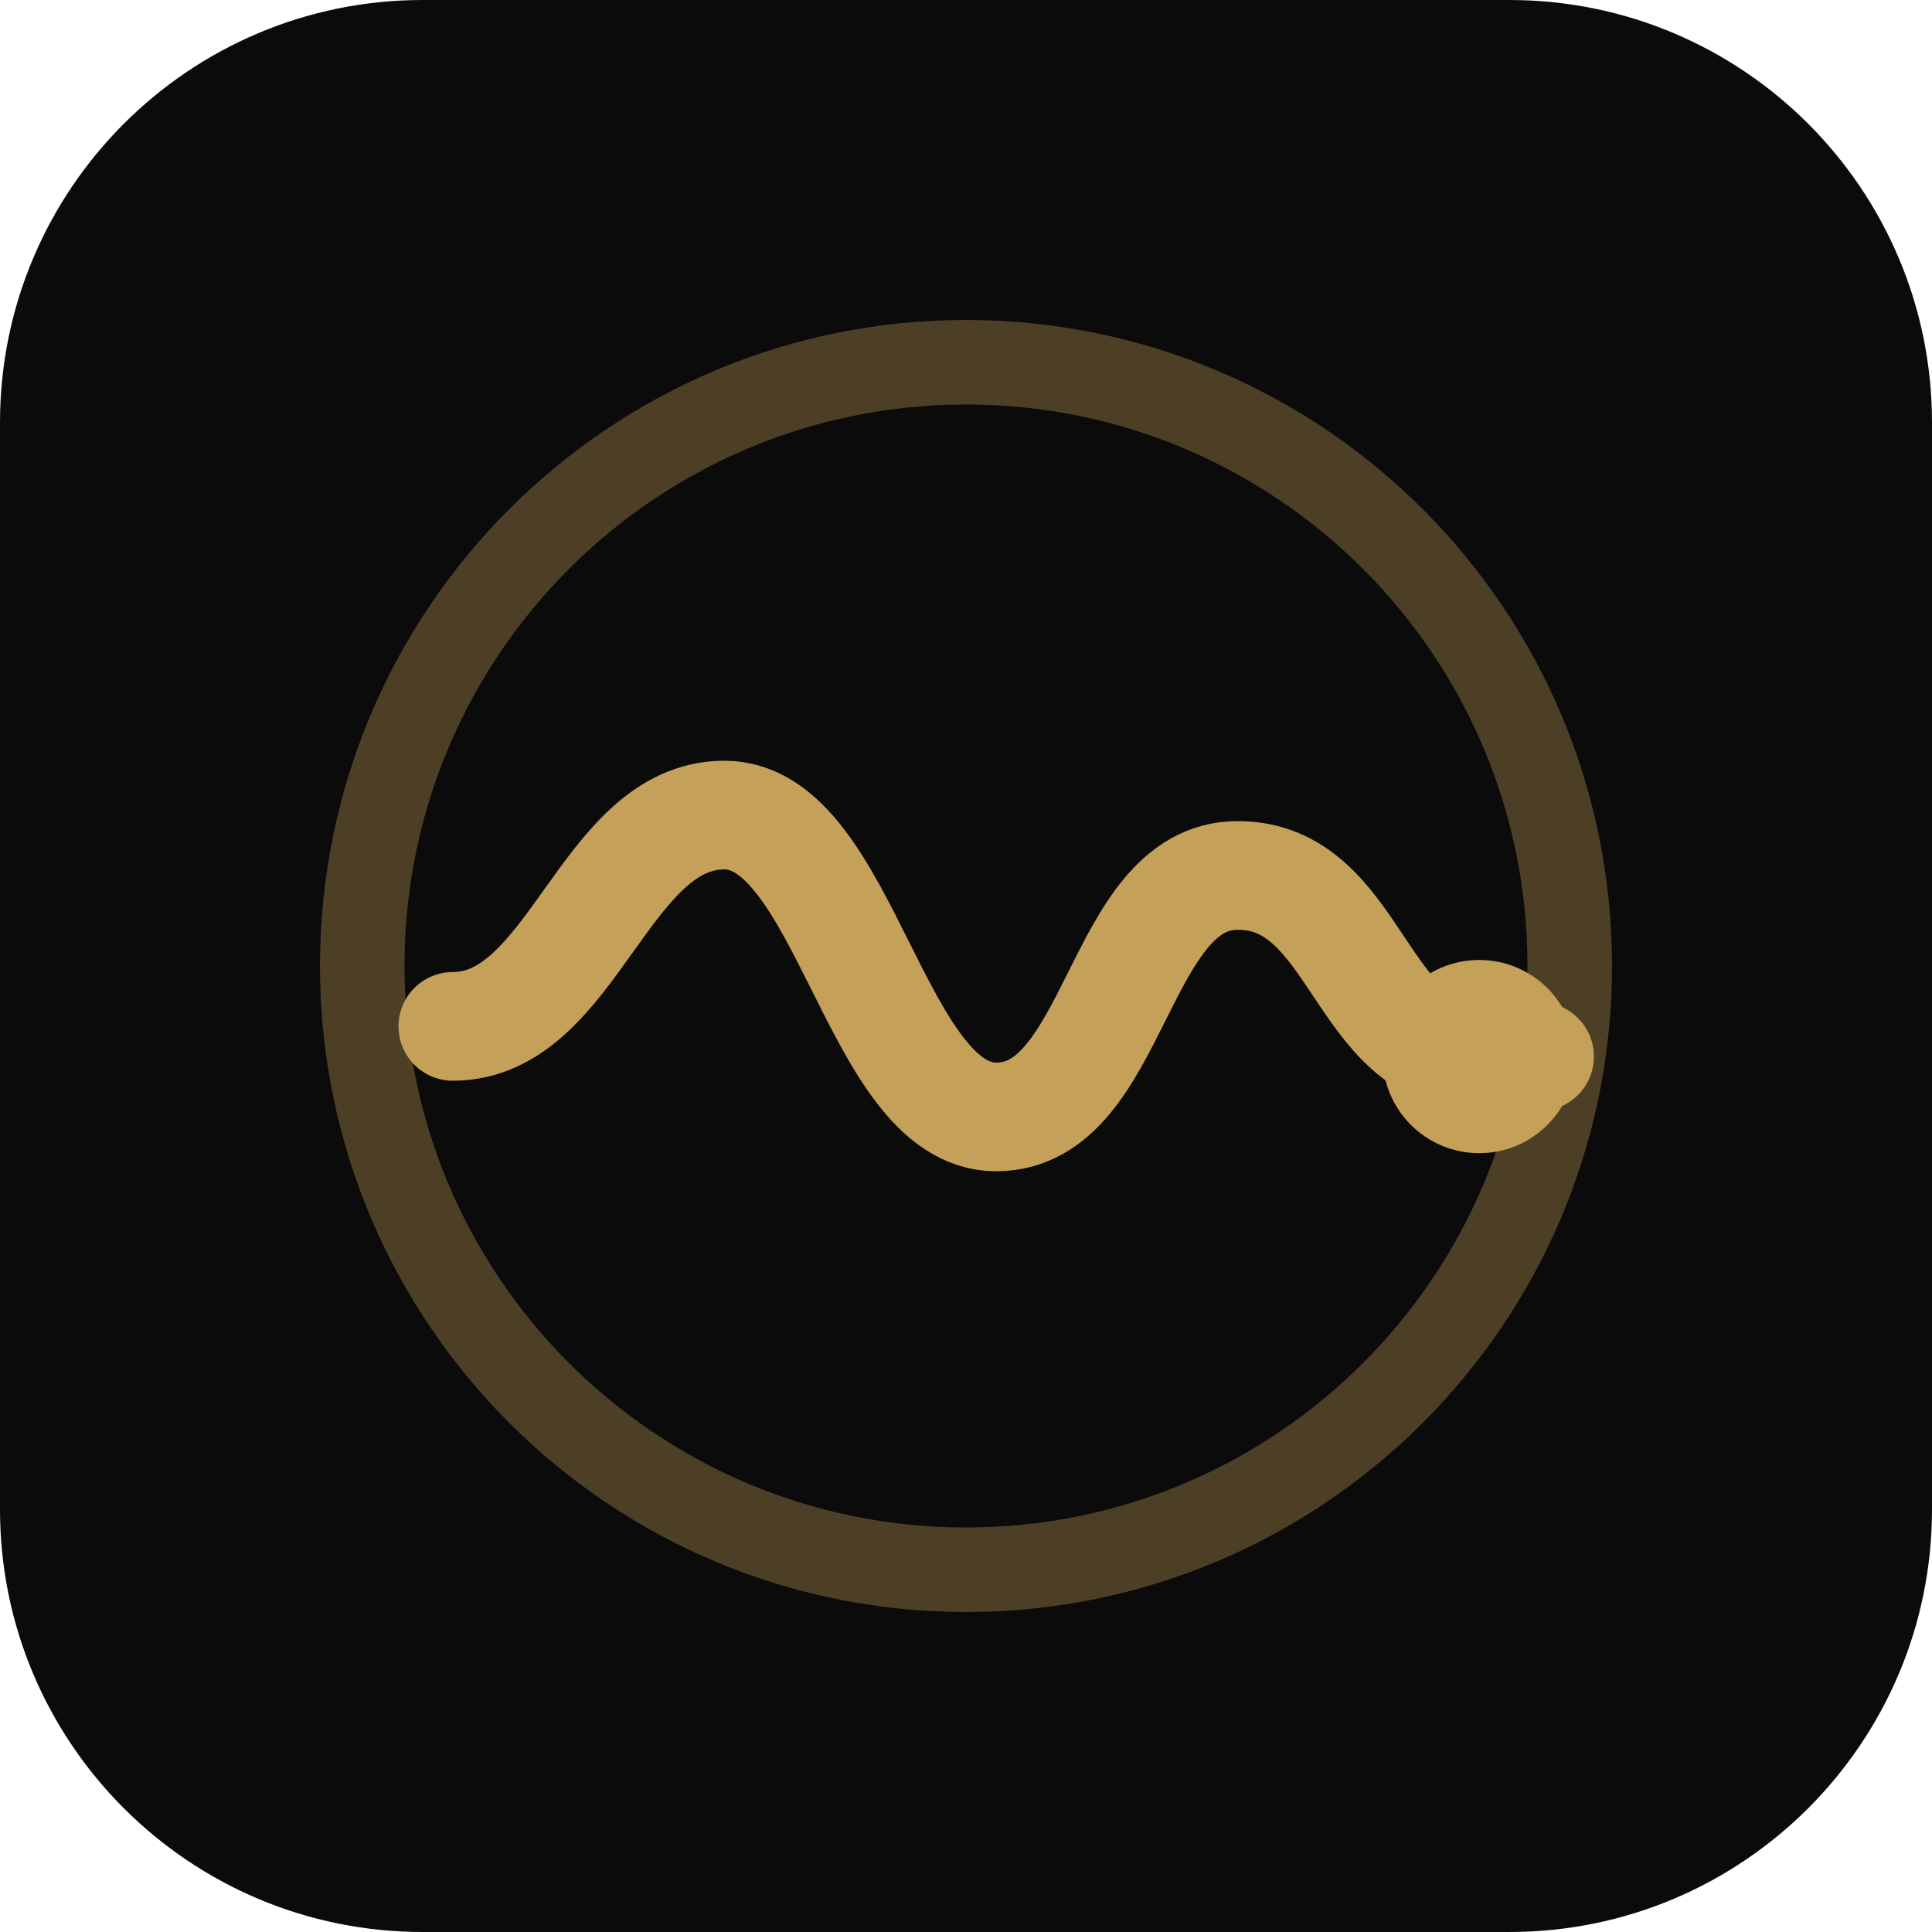
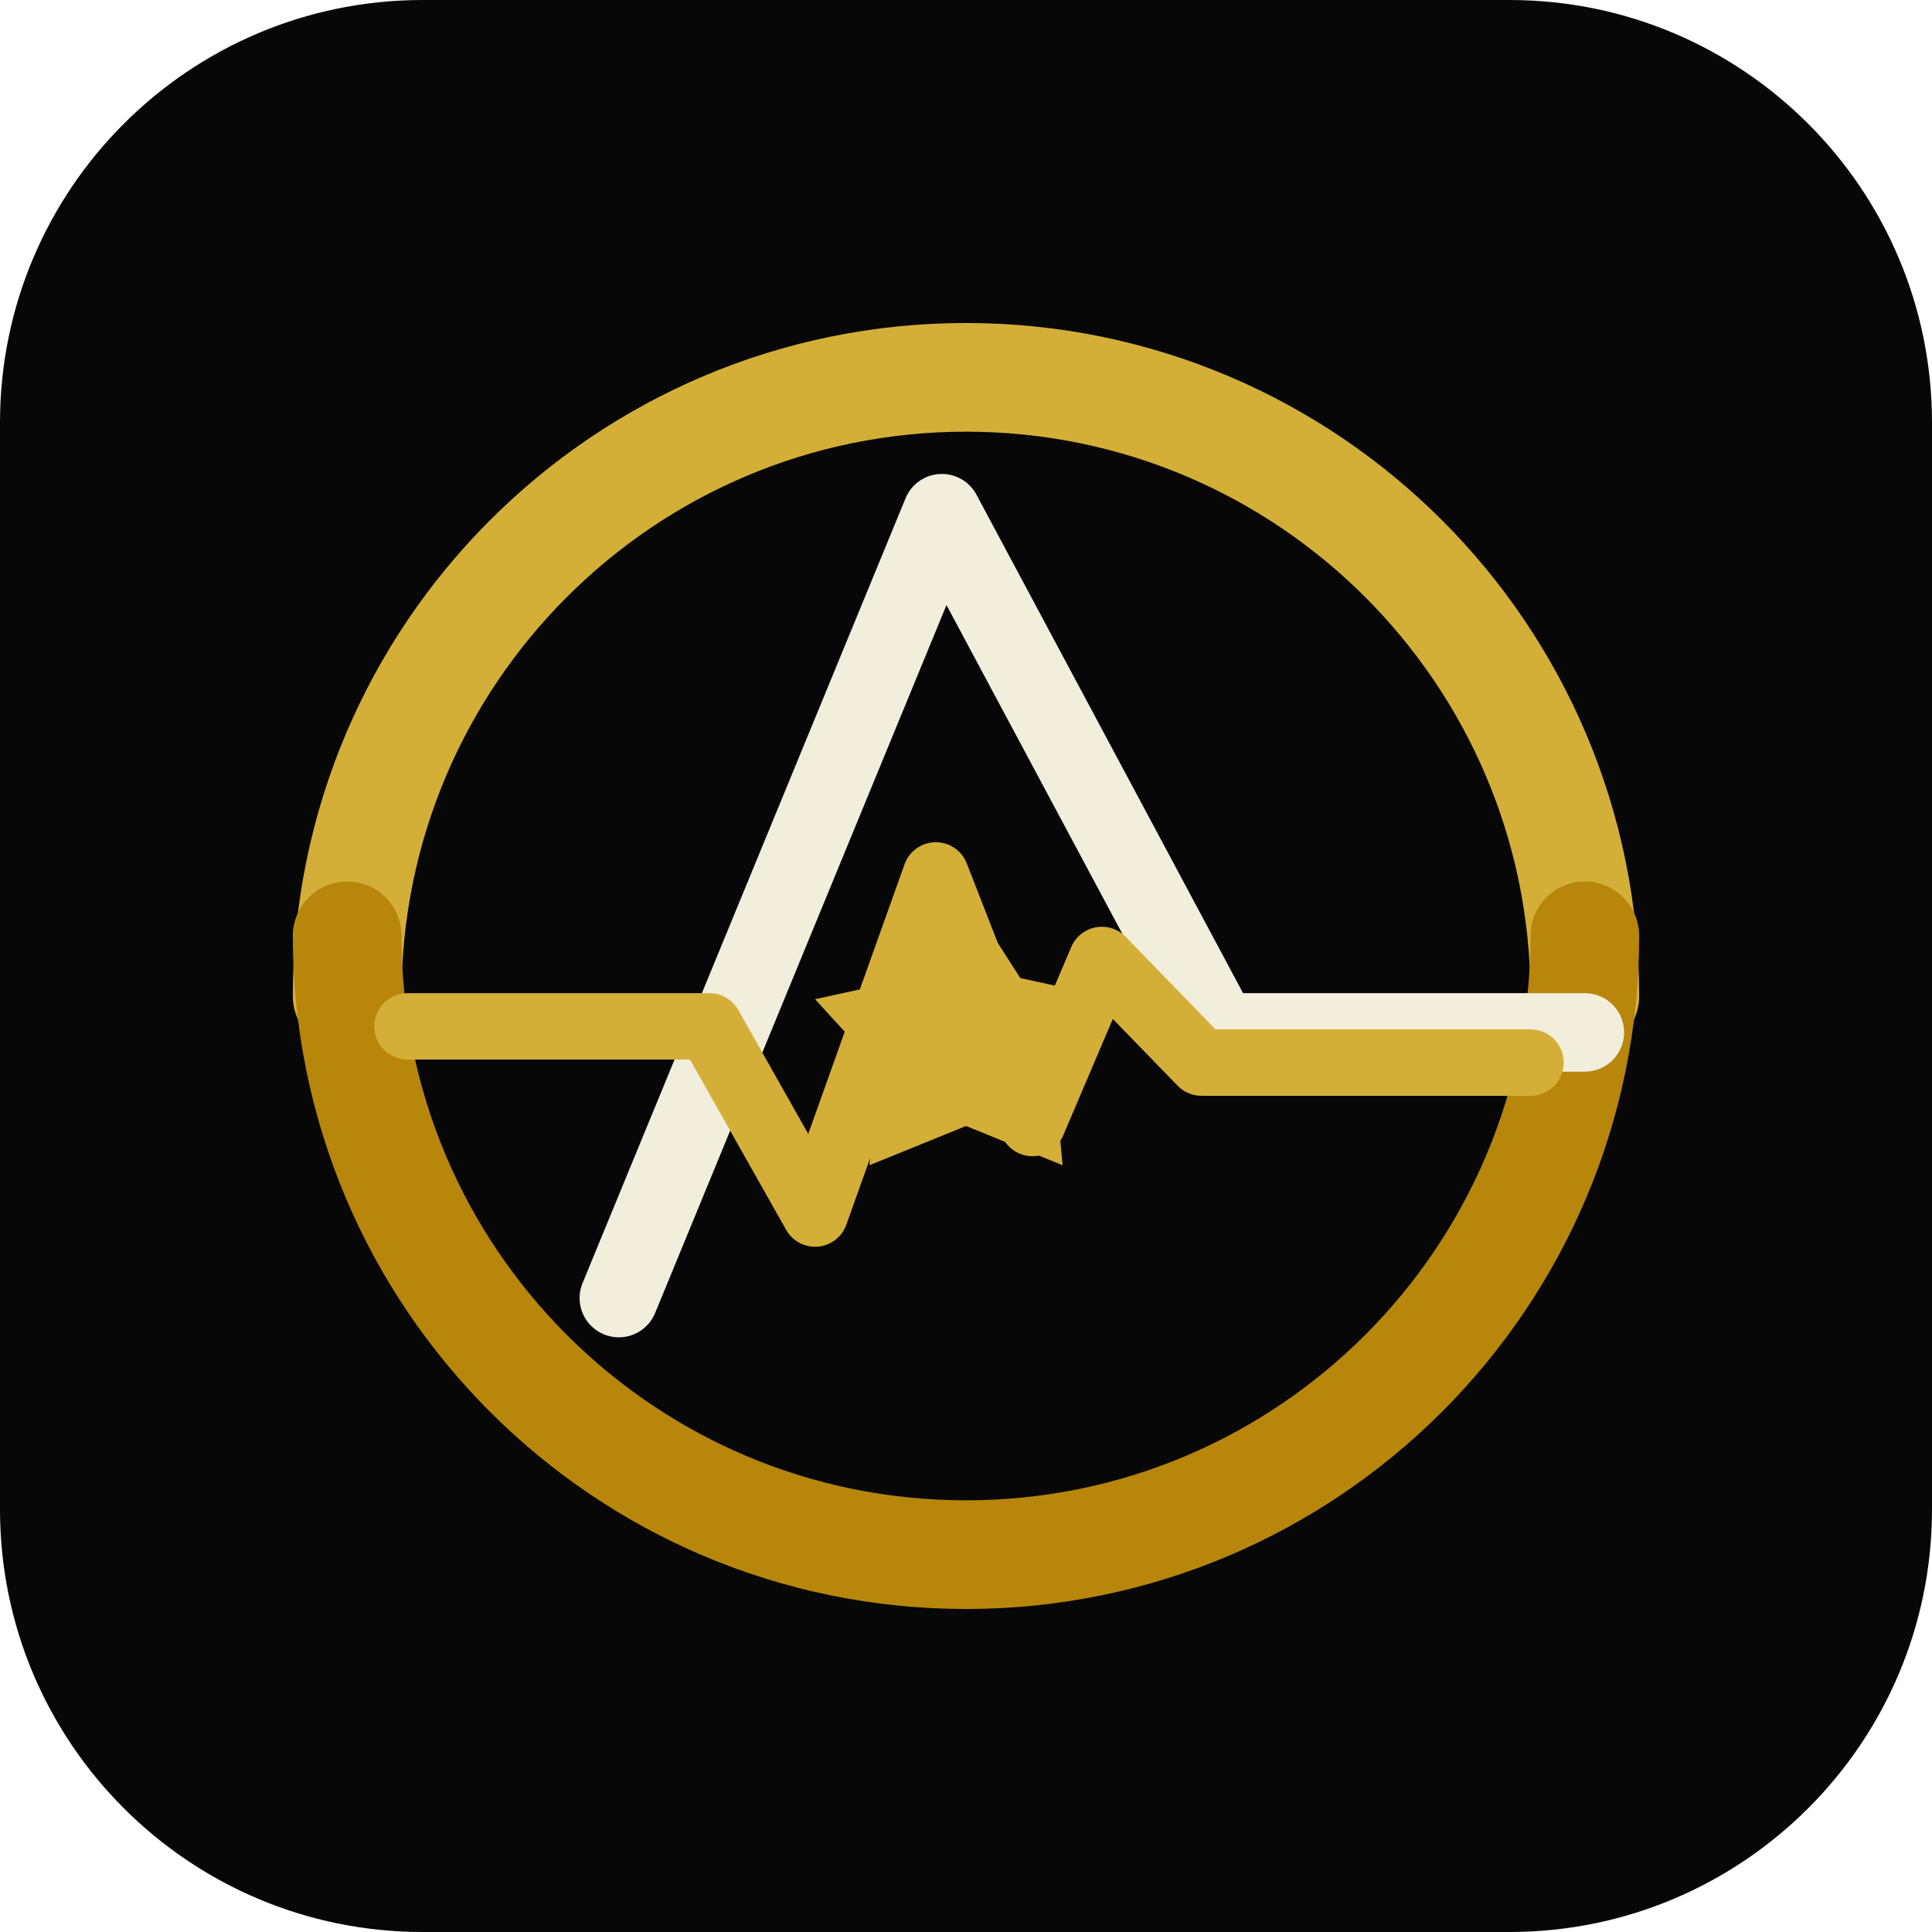
<svg xmlns="http://www.w3.org/2000/svg" width="64" height="64" viewBox="0 0 64 64" fill="none">
-   <rect width="64" height="64" rx="14" fill="#0B0B0B" />
-   <circle cx="32" cy="32" r="20" stroke="#C5A059" stroke-width="2.8" opacity="0.35" />
-   <path d="M15 34c4 0 5-7 9-7s5 10 9 10 4-8 8-8 4 6 8 6h2" stroke="#C5A059" stroke-width="3.6" stroke-linecap="round" stroke-linejoin="round" />
-   <circle cx="49" cy="35" r="3.2" fill="#C5A059" />
+   <rect width="64" height="64" rx="14" fill="#070708" />
+   <path d="M11.5 33C11.5 21.68 20.68 12.5 32 12.5C43.32 12.5 52.5 21.68 52.5 33" stroke="#D4AF37" stroke-width="3.6" stroke-linecap="round" />
+   <path d="M52.5 31C52.5 42.32 43.32 51.5 32 51.5C20.68 51.5 11.5 42.32 11.5 31" stroke="#B8860B" stroke-width="3.6" stroke-linecap="round" />
+   <path d="M20.5 43L31.2 17L40.4 34.2H52.5" stroke="#F2EEDC" stroke-width="2.6" stroke-linecap="round" stroke-linejoin="round" />
+   <path d="M13.5 34H23.5L27 40.2L31 29L34.2 37.2L36.5 31.8L39.8 35.2H50.7" stroke="#D4AF37" stroke-width="2.2" stroke-linecap="round" stroke-linejoin="round" />
+   <path d="M32 29.6L33.8 32.4L37 33.1L34.9 35.4L35.2 38.6L32 37.3L28.8 38.6L29.1 35.4L27 33.1L30.2 32.4L32 29.6Z" fill="#D4AF37" />
</svg>
